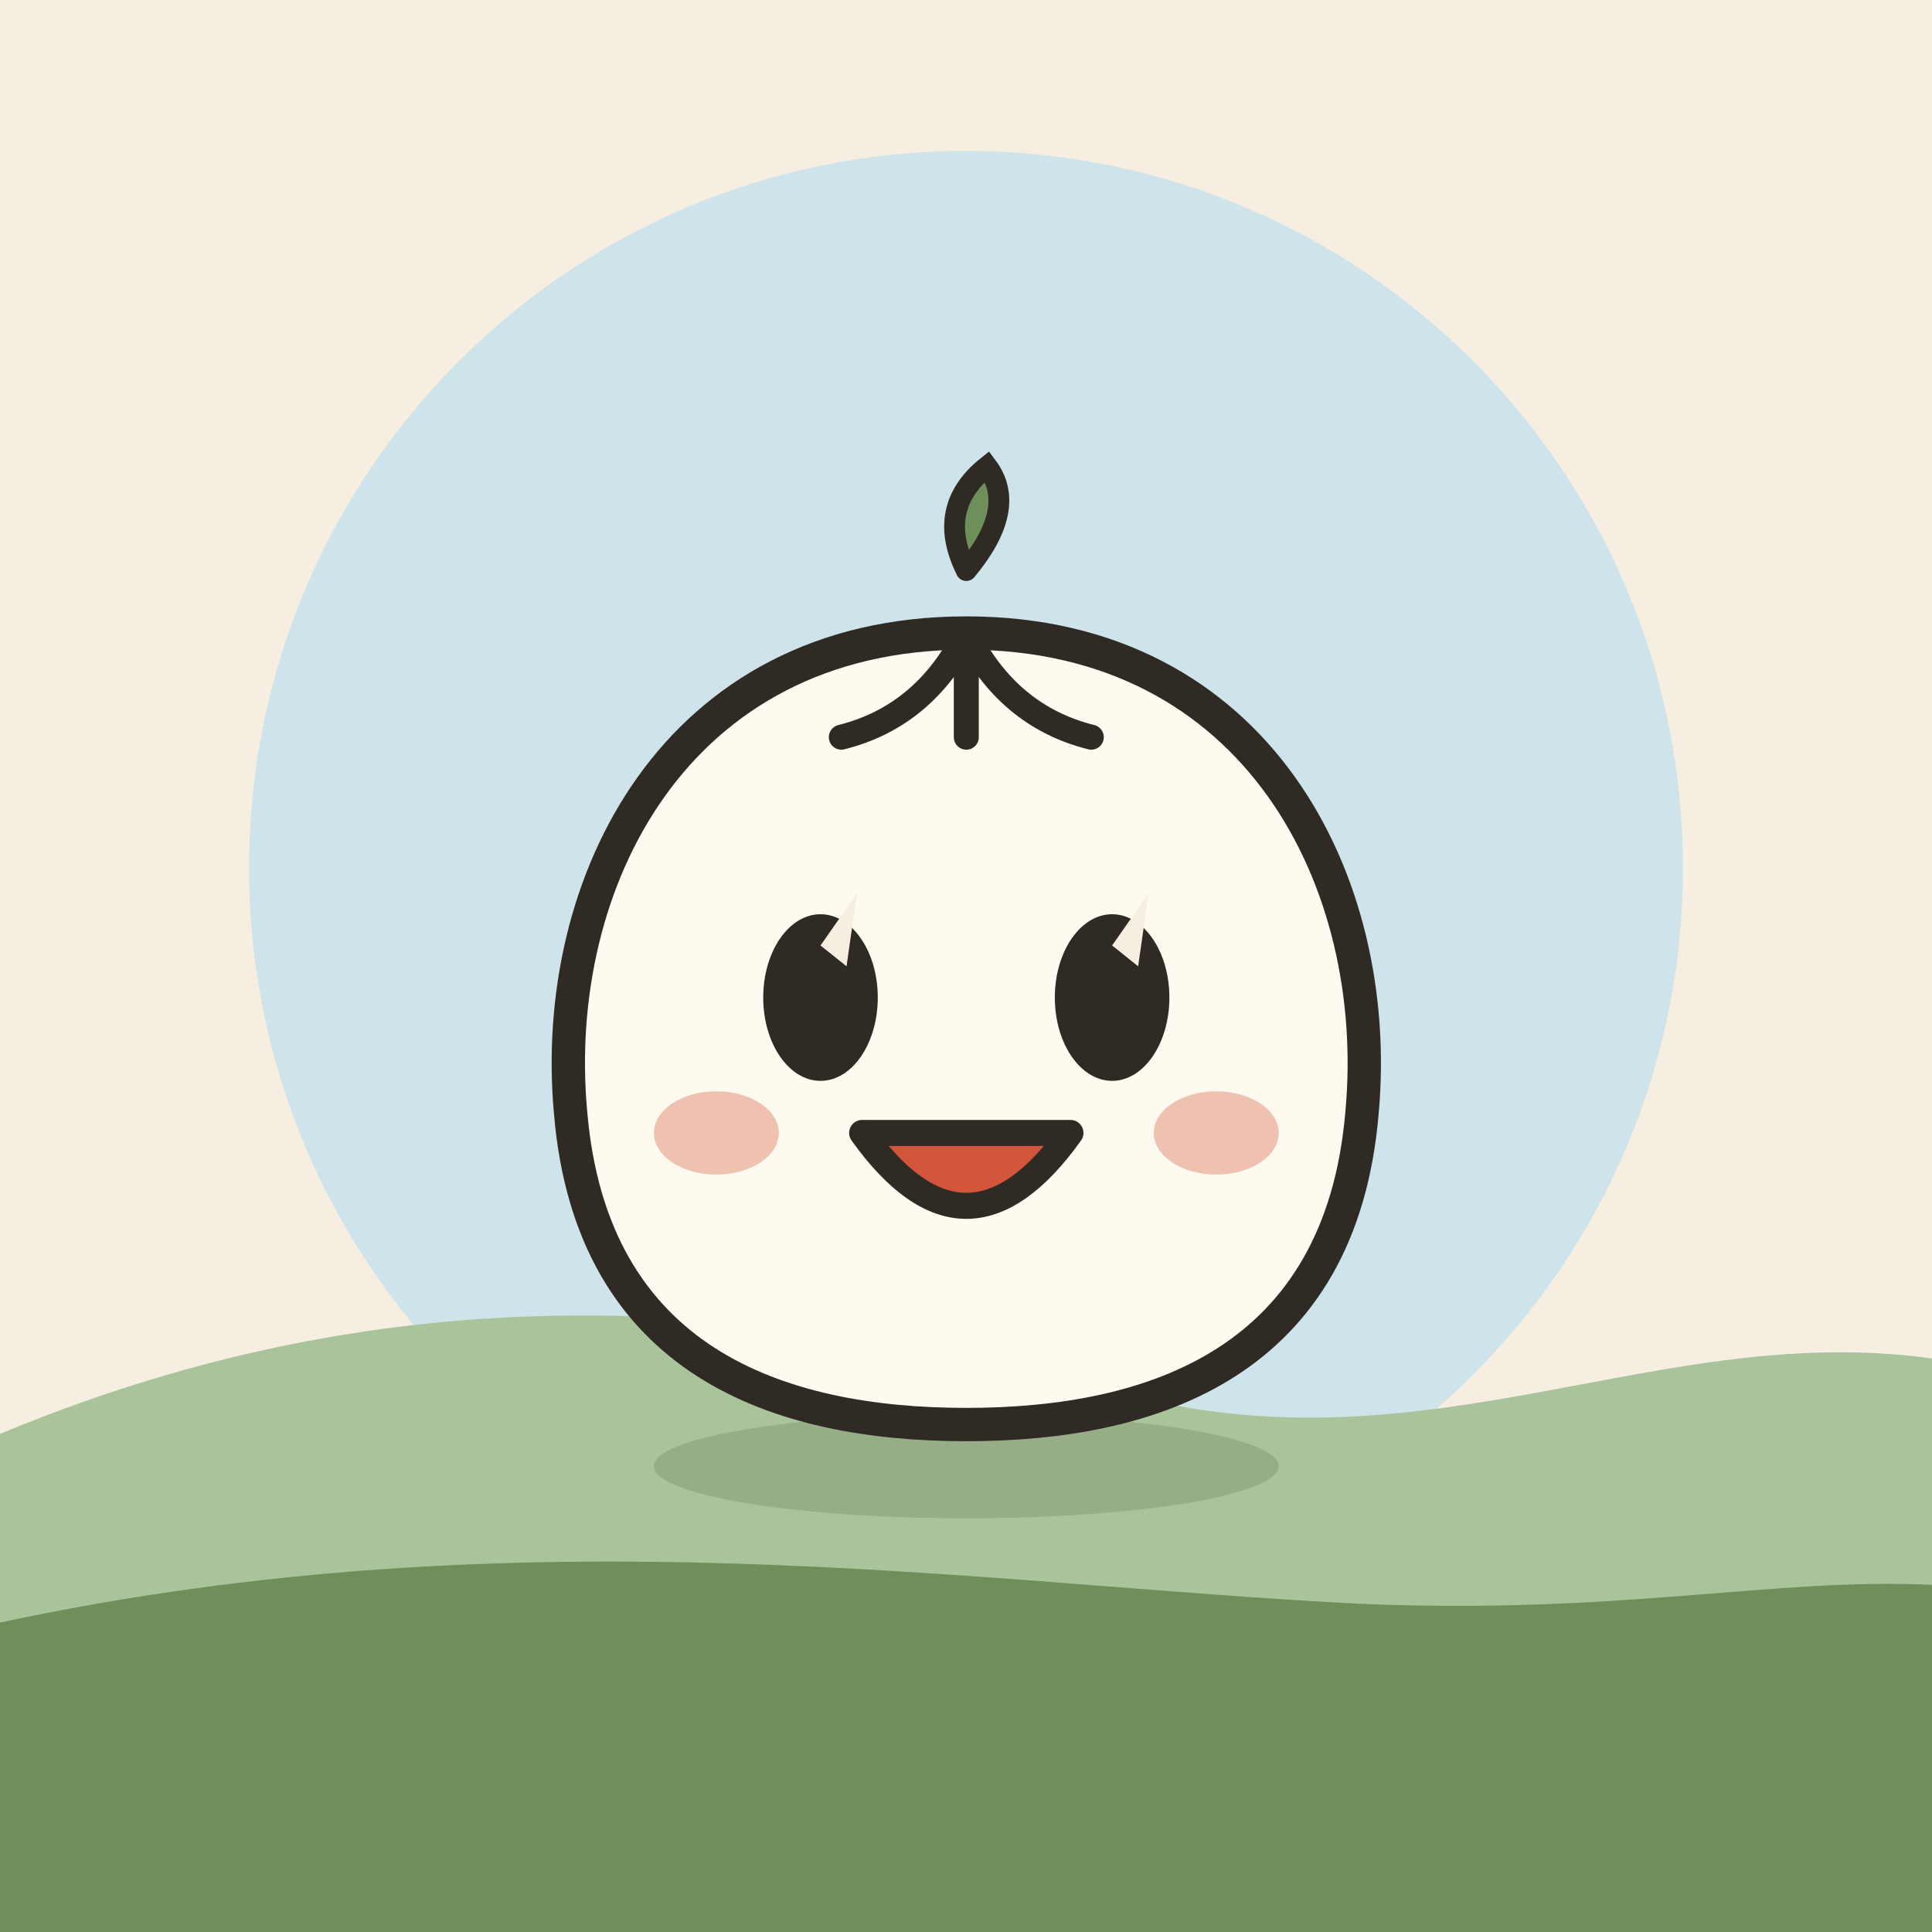
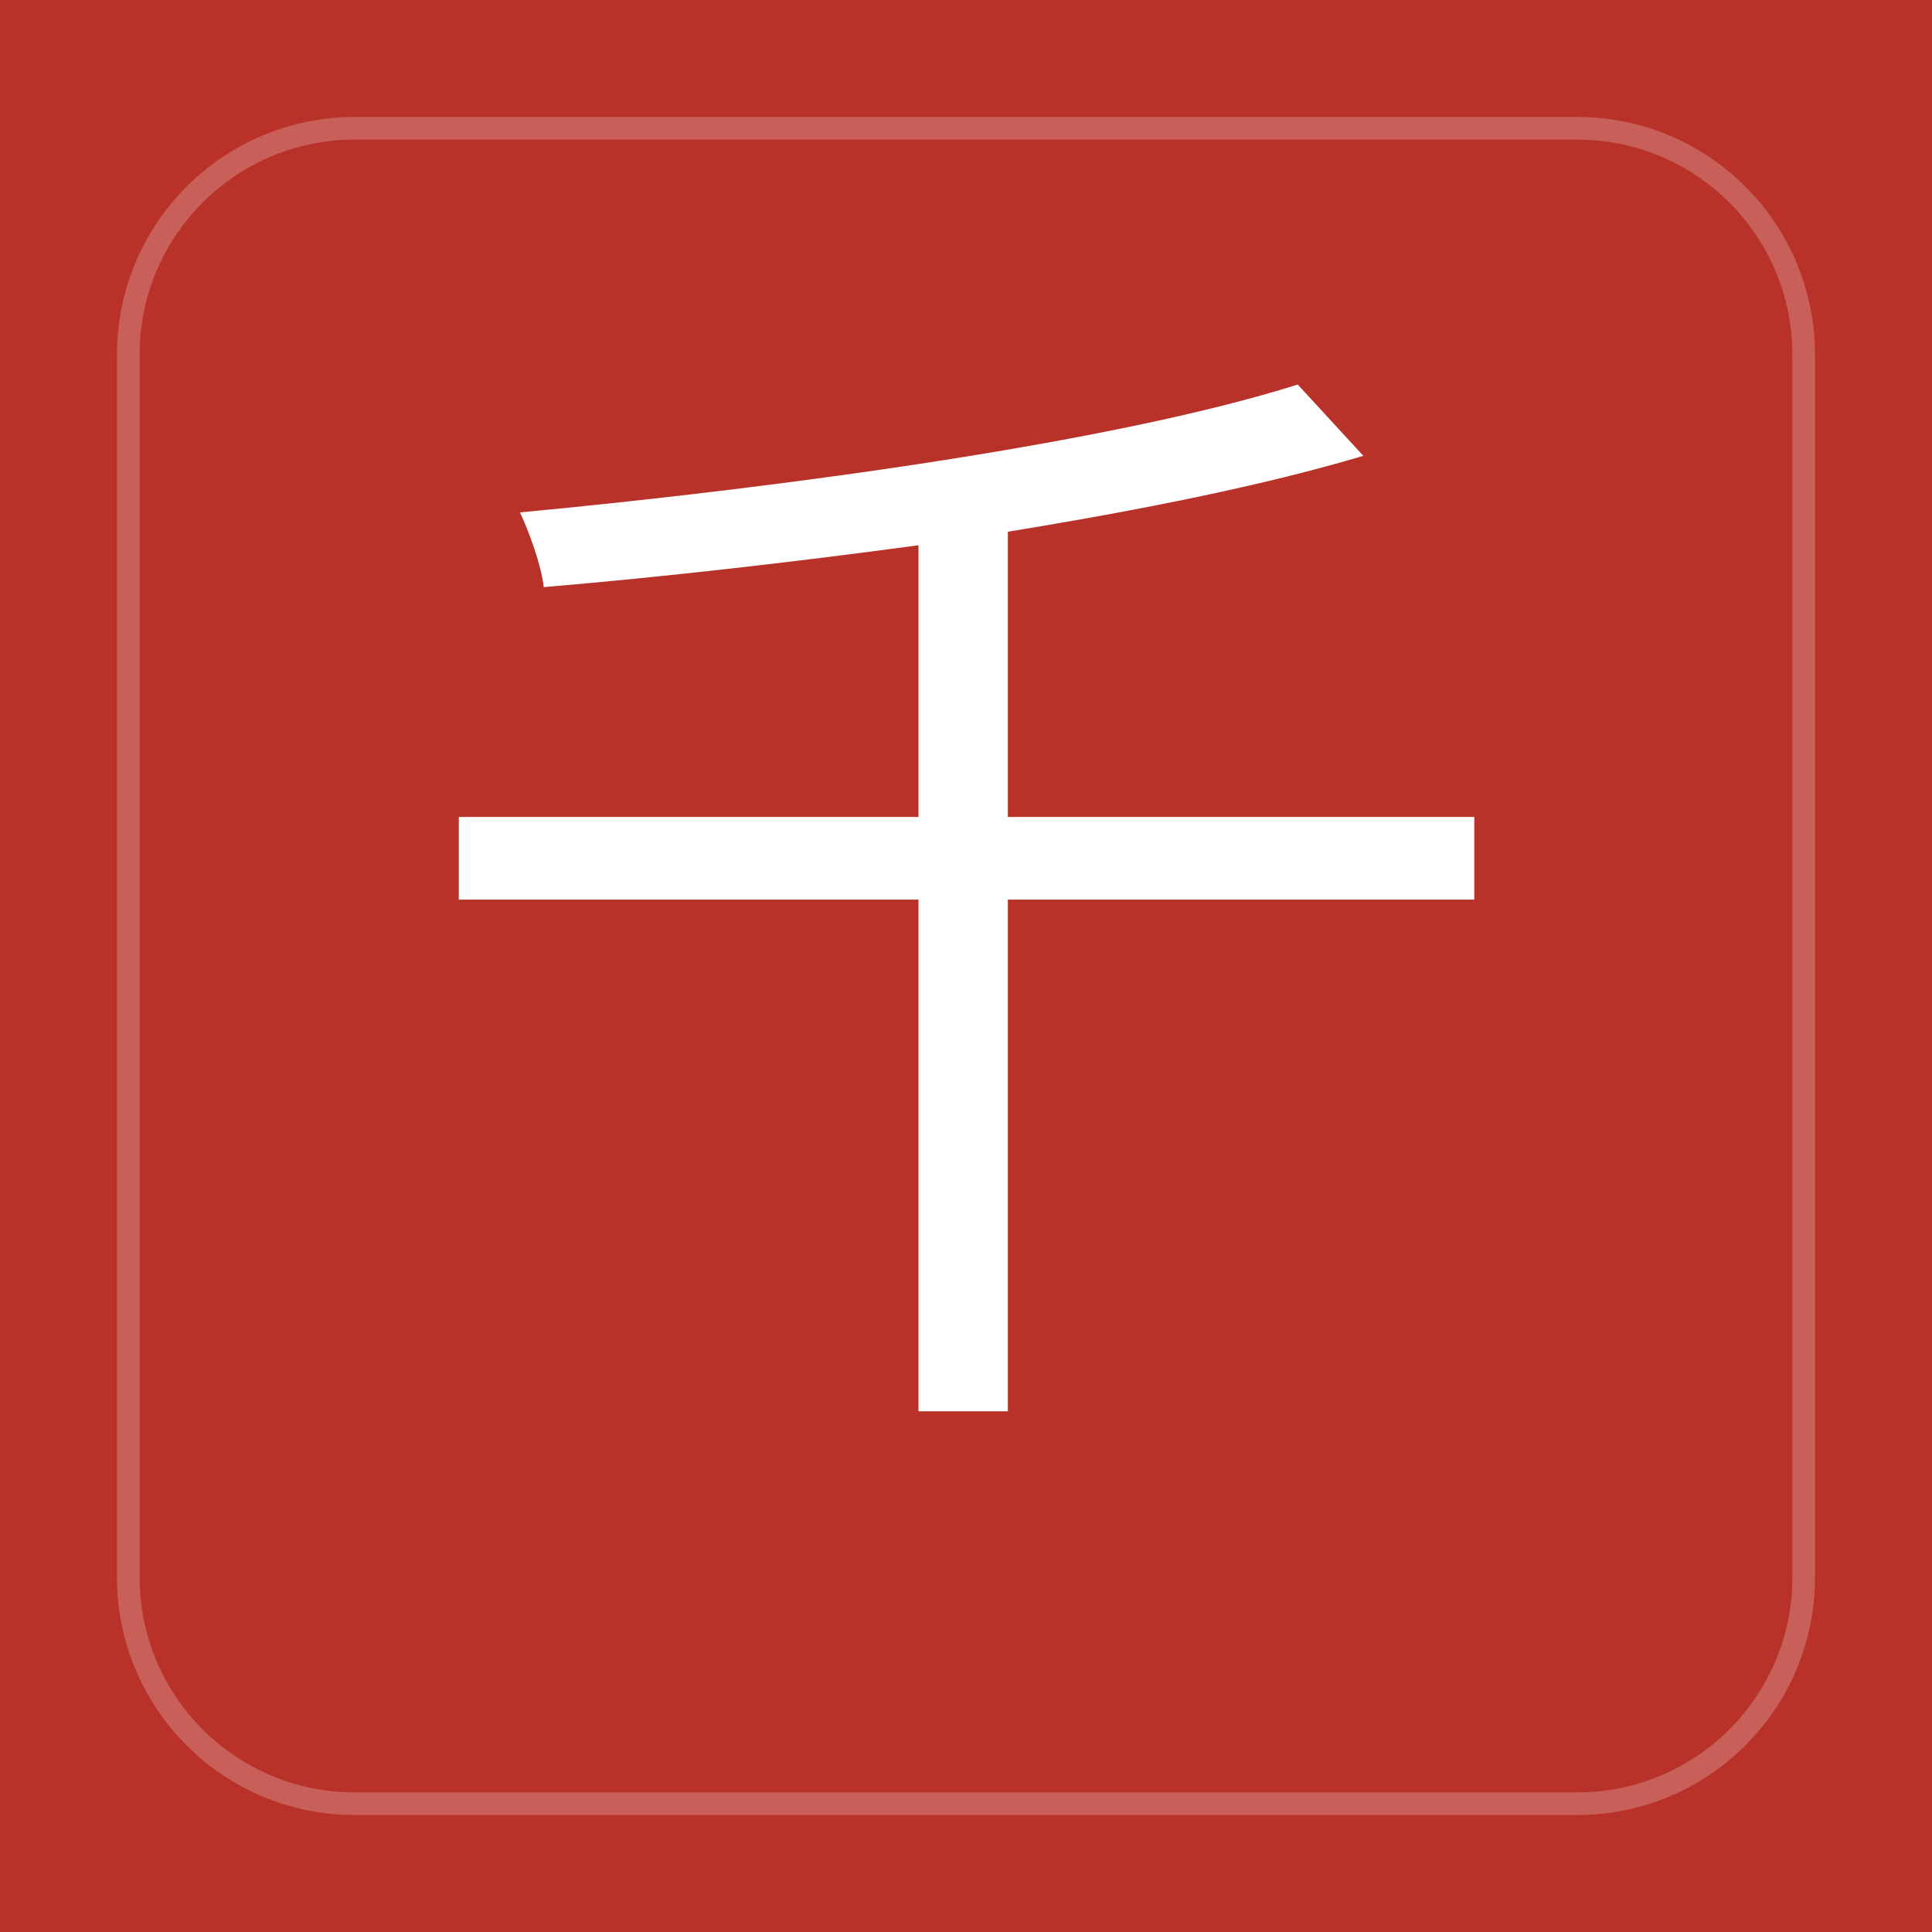
<svg xmlns="http://www.w3.org/2000/svg" viewBox="0 0 512 512">
-   <rect width="512" height="512" fill="#f6efe1" />
-   <circle cx="256" cy="230" r="190" fill="#cfe3ea" />
-   <path d="M0 380 C 120 330 220 350 300 370 C 380 390 440 350 512 360 L512 512 L0 512 Z" fill="#a9c49a" />
-   <path d="M0 430 C 140 400 260 420 360 425 C 430 428 470 418 512 420 L512 512 L0 512 Z" fill="#6f8f5a" />
-   <g transform="translate(96 96) scale(2.76)" stroke-linecap="round">
-     <ellipse cx="58" cy="106" rx="30" ry="5" fill="#2f2a24" opacity=".15" />
-     <path d="M58 26 C 30 26 18 50 20 72 C 22 96 40 102 58 102 C 76 102 94 96 96 72 C 98 50 86 26 58 26 Z" fill="#fffaf0" stroke="#2f2a24" stroke-width="3.2" />
-     <g fill="none" stroke="#2f2a24" stroke-width="2.4">
-       <path d="M58 26 q-4 8 -12 10" />
-       <path d="M58 26 q4 8 12 10" />
-       <path d="M58 26 q0 6 0 10" />
-     </g>
-     <path d="M58 20 q-3 -6 2 -10 q3 4 -2 10" fill="#6f8f5a" stroke="#2f2a24" stroke-width="2" />
-     <ellipse cx="34" cy="74" rx="6" ry="4" fill="#d2553c" opacity=".35" />
-     <ellipse cx="82" cy="74" rx="6" ry="4" fill="#d2553c" opacity=".35" />
-     <ellipse cx="44" cy="61" rx="5.5" ry="8" fill="#2f2a24" />
-     <ellipse cx="72" cy="61" rx="5.5" ry="8" fill="#2f2a24" />
-     <path d="M44 56 l3.5 -5 l-1 7 z" fill="#f6efe1" />
-     <path d="M72 56 l3.5 -5 l-1 7 z" fill="#f6efe1" />
-     <path d="M48 74 q10 14 20 0 z" fill="#d2553c" stroke="#2f2a24" stroke-width="2.5" stroke-linejoin="round" />
-   </g>
+   <rect width="512" height="512" fill="#b8322a" />
+   <rect x="34" y="34" width="444" height="444" rx="60" fill="none" stroke="#ffffff" stroke-opacity=".22" stroke-width="6" />
+   <text x="256" y="350" text-anchor="middle" font-family="LXGW WenKai" font-size="300" fill="#ffffff">千</text>
</svg>
